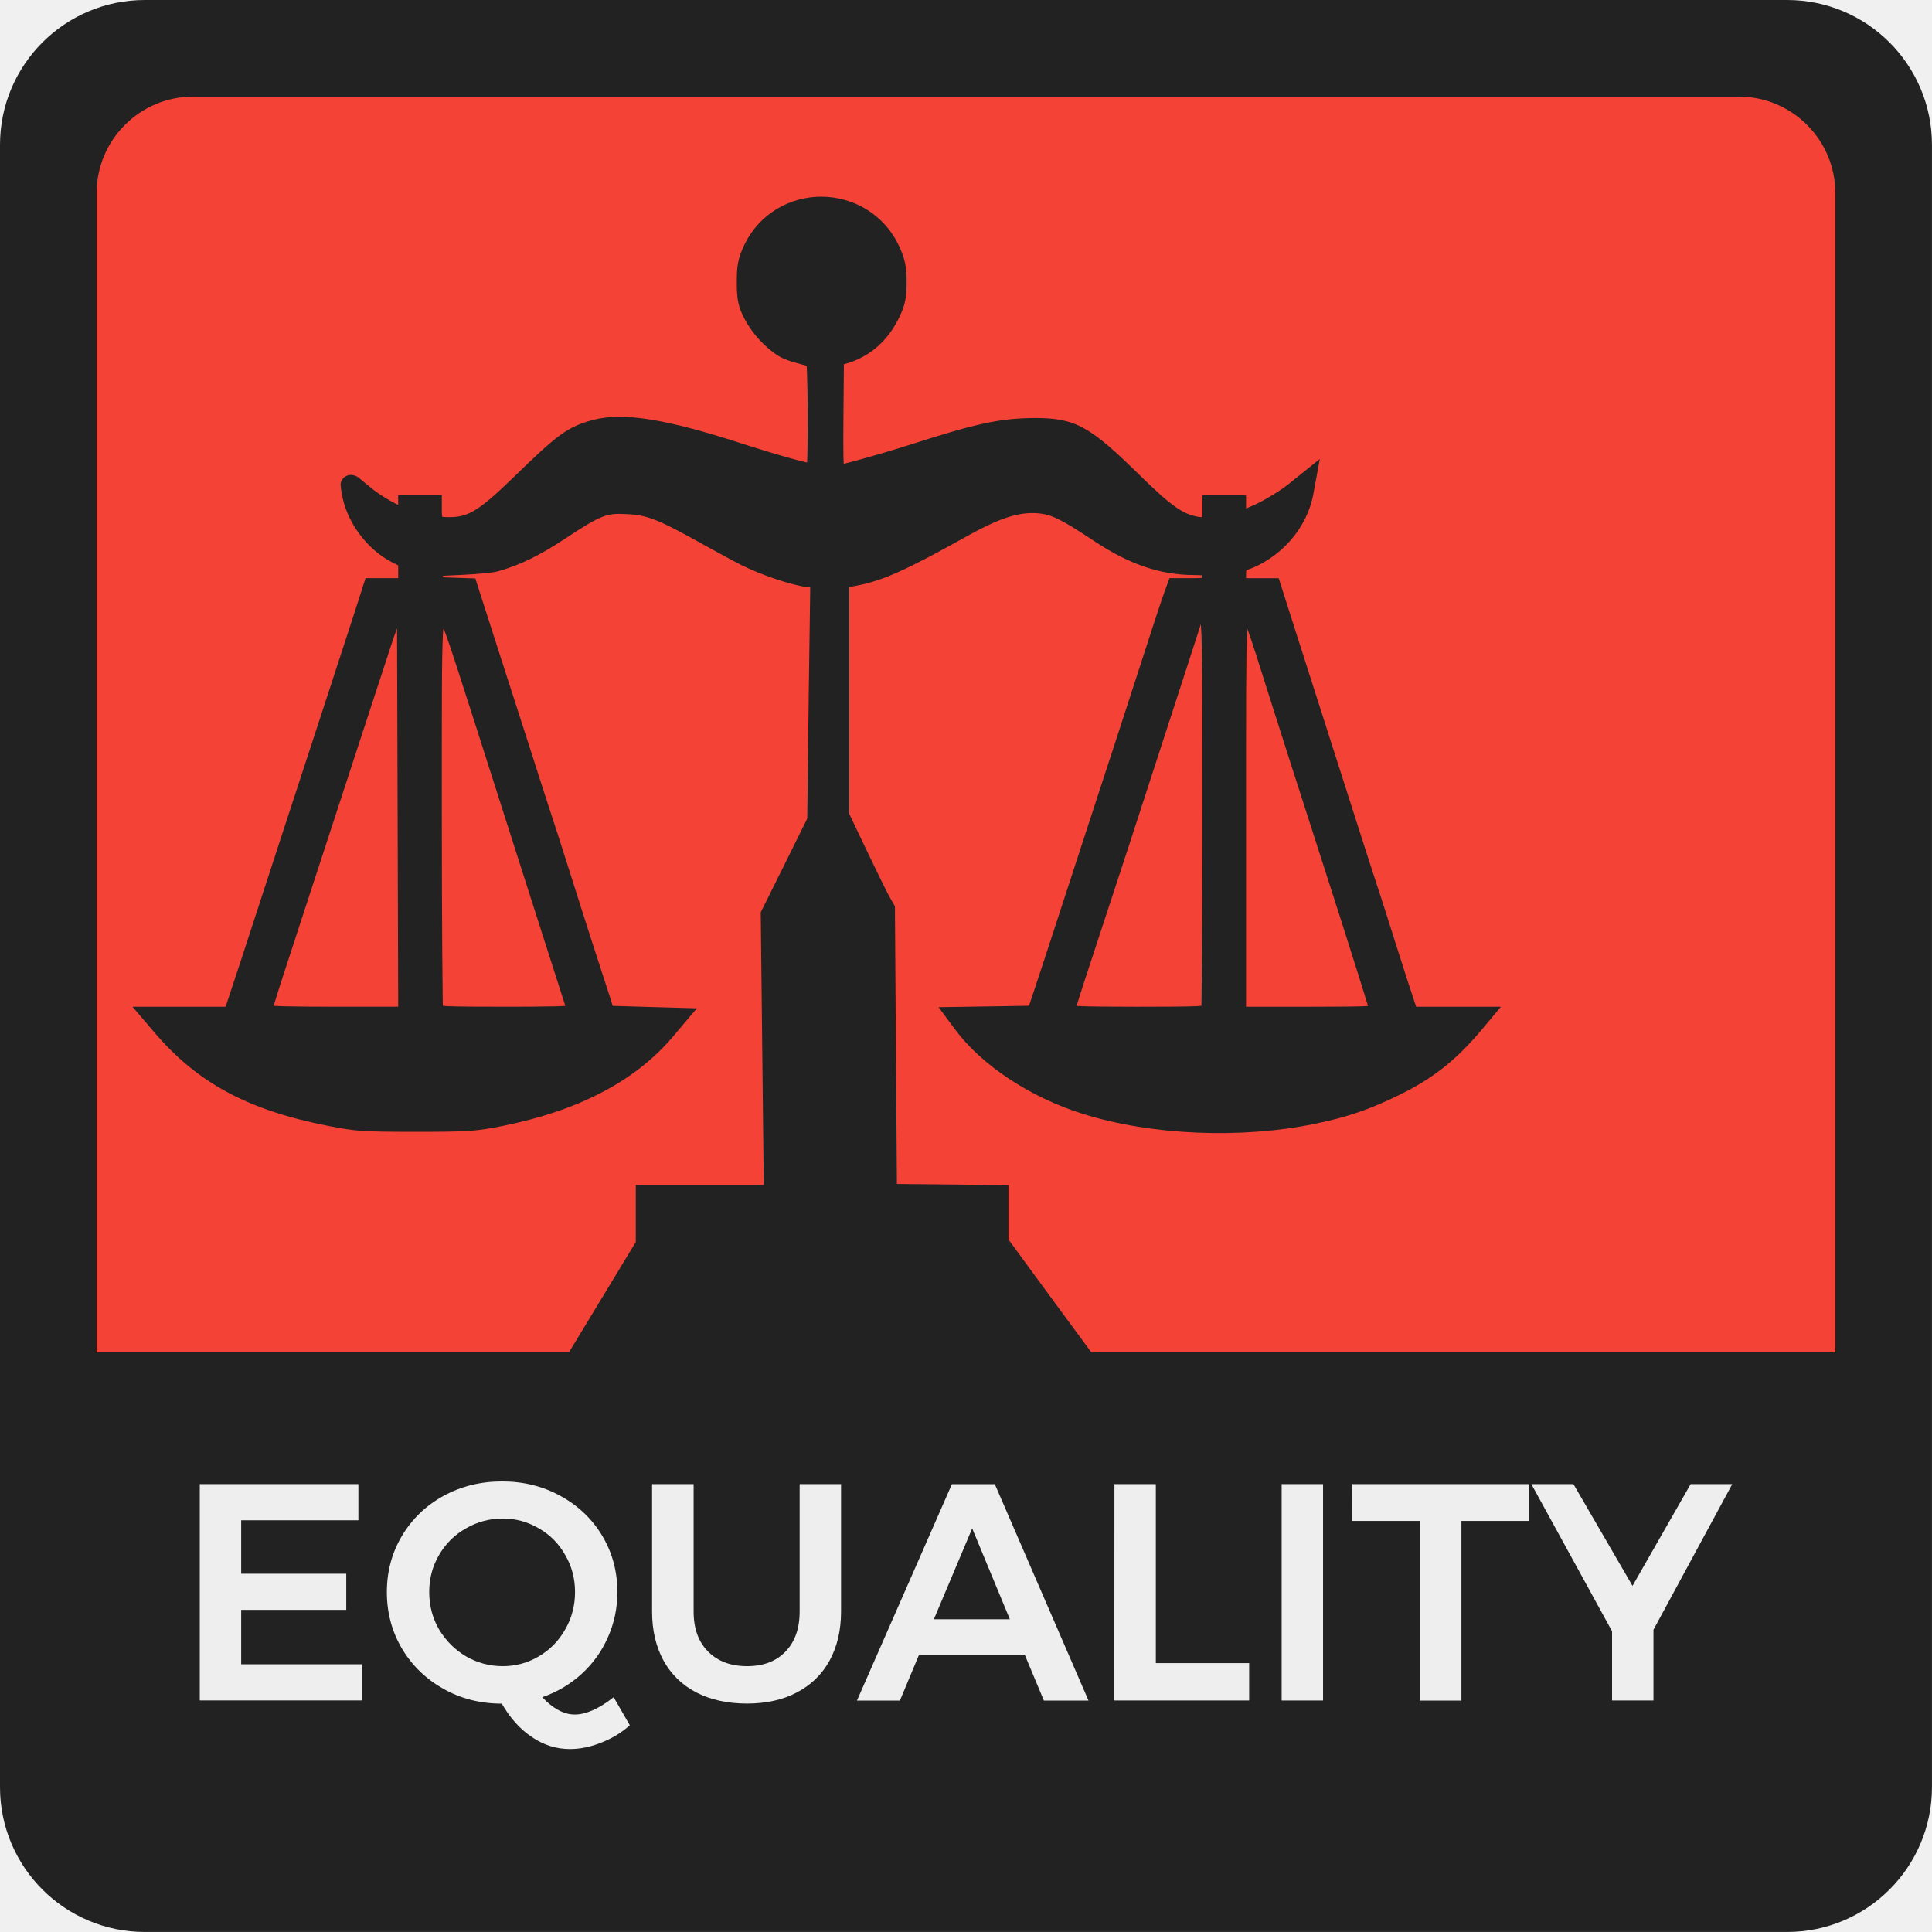
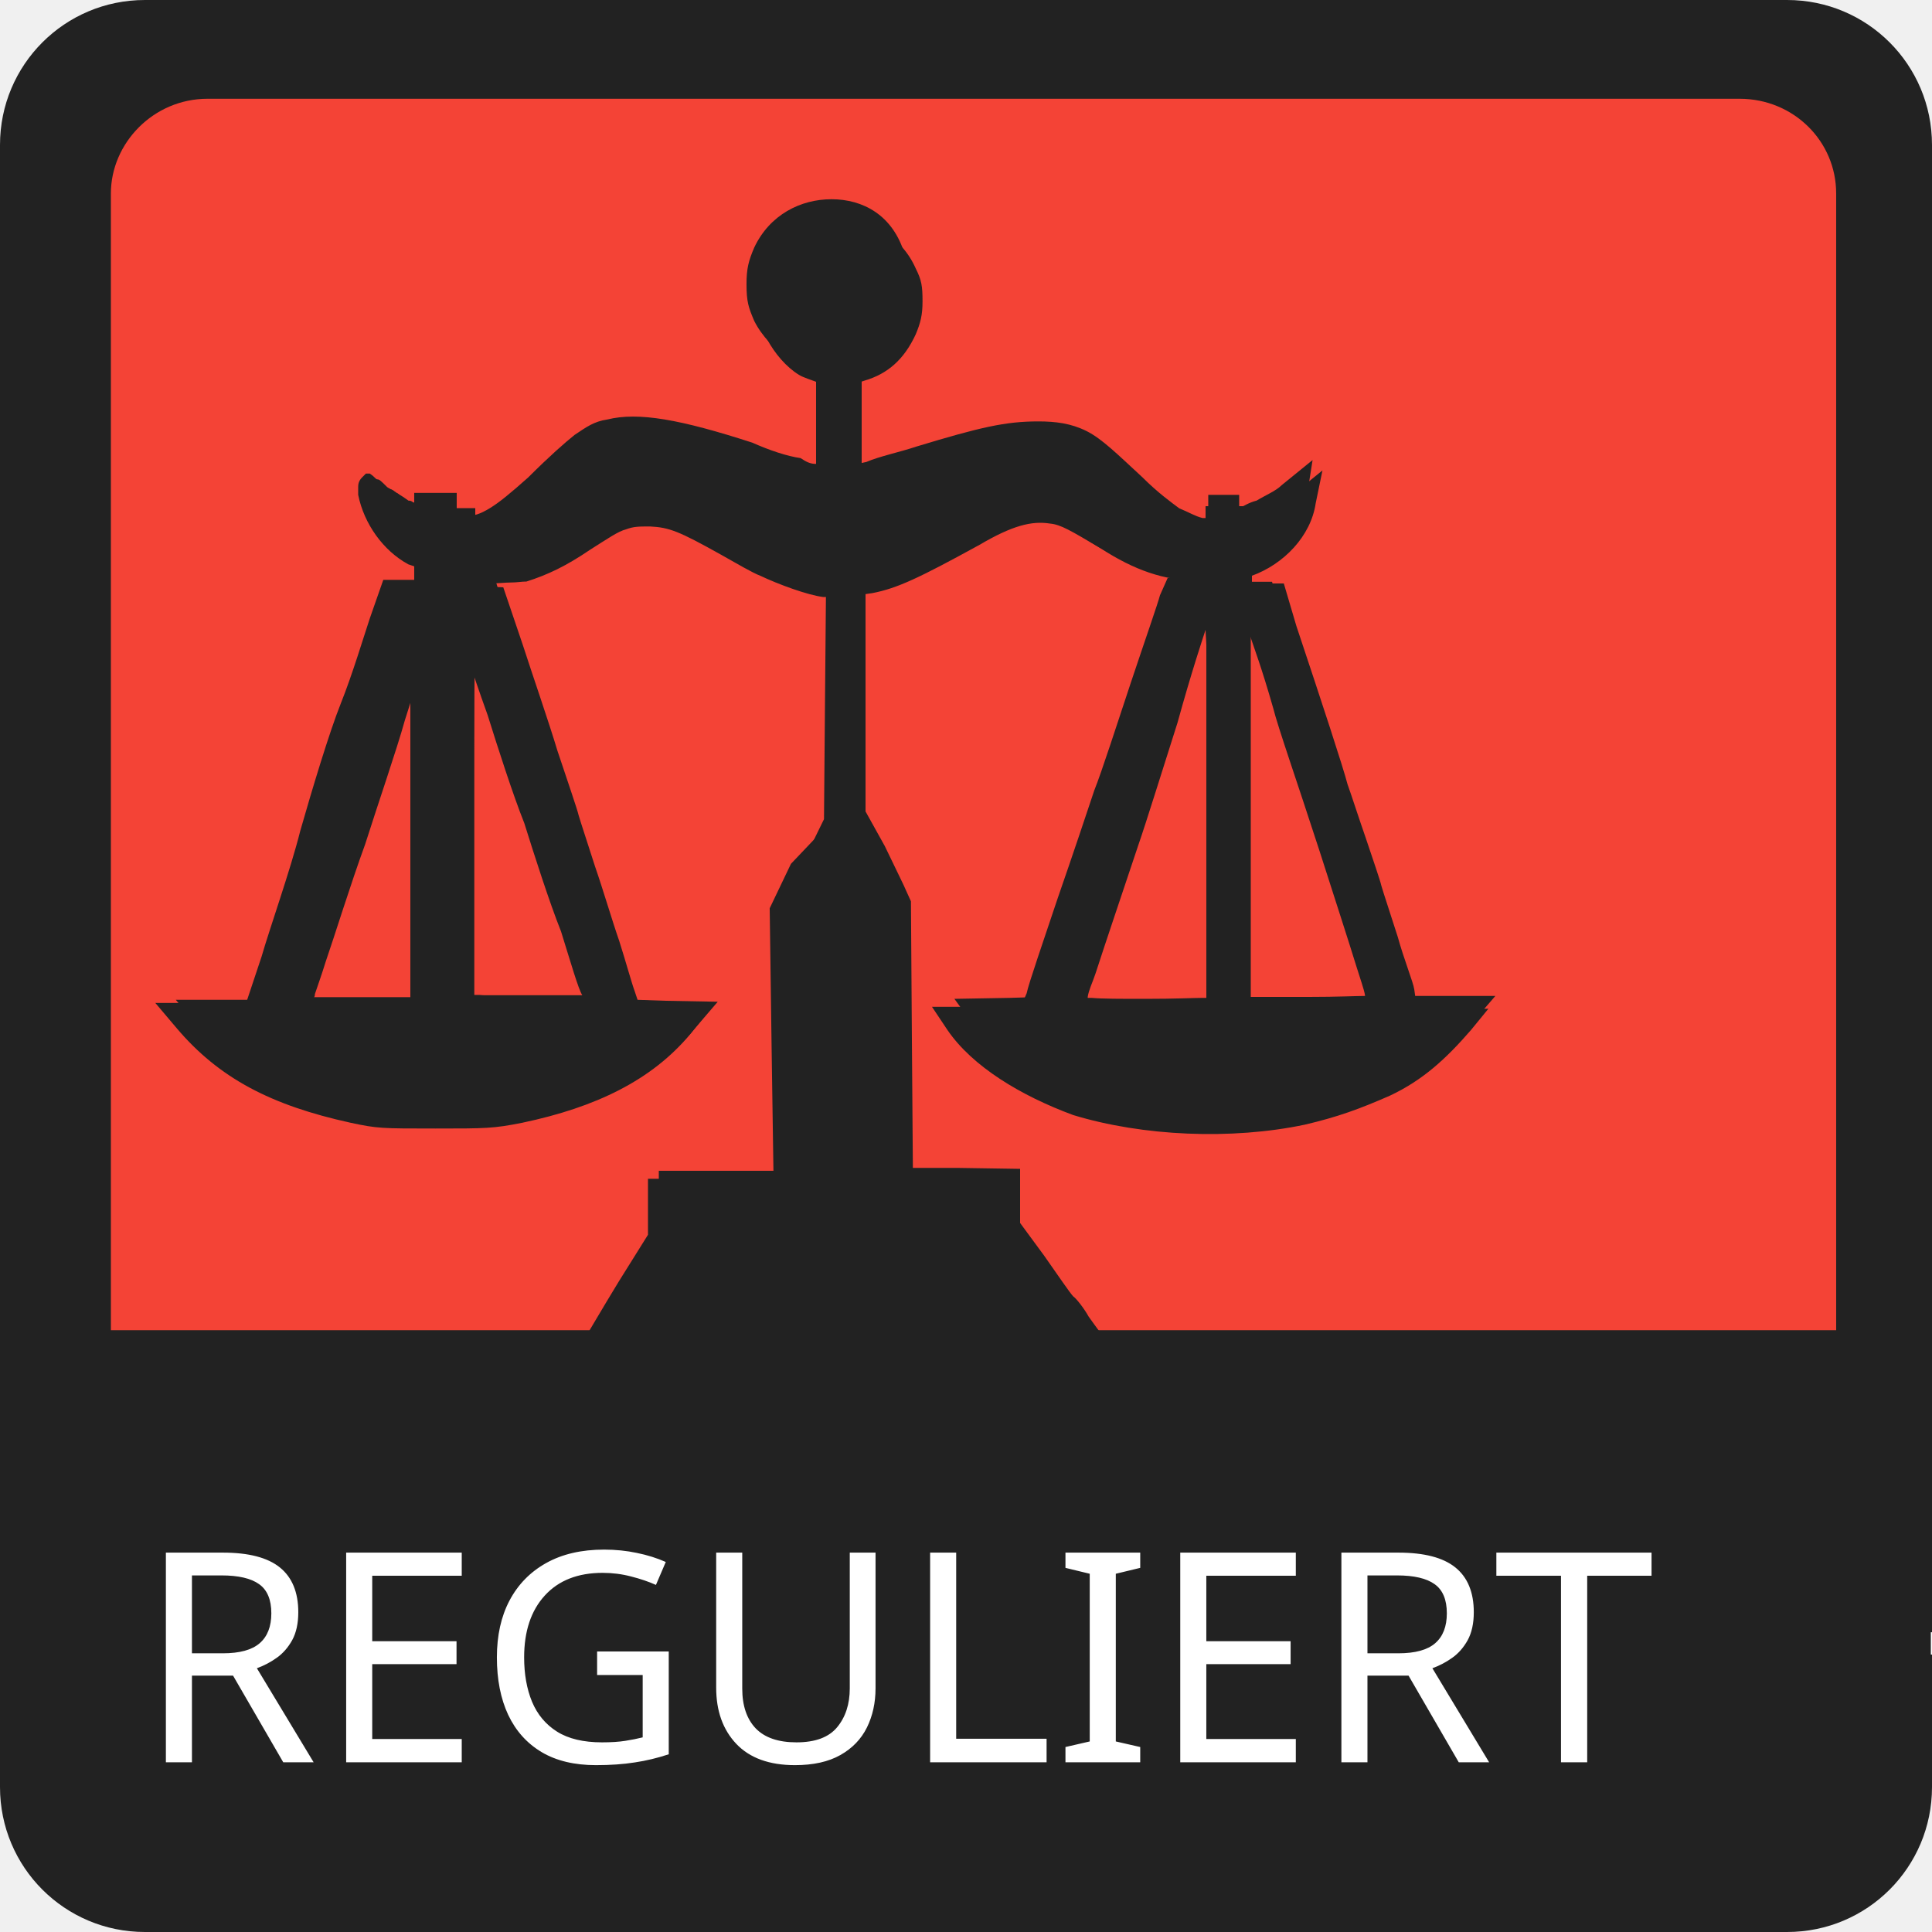
- <svg xmlns="http://www.w3.org/2000/svg" width="200" height="200" viewBox="0 0 52.917 52.917" version="1.1" id="svg8">
-   <defs id="defs2">
-     </defs>
-   <g id="layer1" transform="translate(39.60871,-92.41139)">
-     <g style="stroke-width:0.5" id="g4561" transform="matrix(2,0,0,2,-39.60871,92.41139)">
-       <rect y="-1.110223e-16" x="0" height="26.458" width="26.458" id="rect4485" style="opacity:1;fill:#222222;fill-opacity:1;fill-rule:nonzero;stroke:none;stroke-width:0.25;stroke-linecap:butt;stroke-linejoin:round;stroke-miterlimit:4;stroke-dasharray:none;stroke-dashoffset:0;stroke-opacity:0.909;paint-order:normal" rx="1.984" ry="1.984" />
-       <rect style="opacity:1;fill:#f44336;fill-opacity:1;fill-rule:nonzero;stroke:none;stroke-width:0.25;stroke-linecap:butt;stroke-linejoin:round;stroke-miterlimit:4;stroke-dasharray:none;stroke-dashoffset:0;stroke-opacity:0.909;paint-order:normal" id="rect4487" width="23.812" height="23.812" x="1.323" y="1.323" rx="1.323" ry="1.323" />
-       <path style="fill:#222222;fill-opacity:1;stroke:none;stroke-width:1.89;stroke-opacity:1" d="m 105.055,82.9 c -3.236,-0.012 -6.506,1.729 -8.076,5.152 -0.573,1.25 -0.718,2.008 -0.709,3.764 0.009,1.795 0.167,2.501 0.797,3.721 0.77,1.49 2.136,2.993 3.529,3.854 0.56,0.346 1.315,0.588 2.066,0.783 0.303,0.079 0.606,0.163 0.842,0.236 0.02,0.247 0.028,0.565 0.045,1.004 0.037,1.007 0.059,2.465 0.059,4.252 0,2.682 -0.015,4.048 -0.059,4.754 -0.073,-0.014 -0.052,-0.011 -0.133,-0.029 -0.435,-0.1 -1.012,-0.253 -1.697,-0.443 -1.371,-0.381 -3.165,-0.923 -5.109,-1.551 -7.469,-2.413 -12.041,-3.235 -15.252,-2.377 -1.23,0.329 -2.229,0.726 -3.41,1.594 -1.181,0.868 -2.574,2.178 -4.887,4.43 -1.763,1.716 -2.953,2.743 -3.896,3.307 -0.944,0.563 -1.613,0.715 -2.643,0.725 -0.642,0.006 -0.786,-0.071 -0.738,-0.016 -0.014,-0.088 -0.044,-0.22 -0.045,-0.473 v -1.771 h -2.26 -2.258 v 0.99 c -0.2,-0.099 -0.39,-0.182 -0.621,-0.311 -0.738,-0.413 -1.568,-0.946 -2.021,-1.314 -0.499,-0.405 -0.854,-0.708 -1.137,-0.93 -0.283,-0.222 -0.366,-0.38 -0.857,-0.518 -0.061,-0.017 -0.13,-0.023 -0.221,-0.029 -0.09,-0.006 -0.316,0.027 -0.324,0.029 -0.008,0.002 -0.349,0.16 -0.355,0.164 -0.003,0.002 -0.144,0.144 -0.146,0.146 -0.003,0.003 -0.075,0.086 -0.104,0.133 -0.229,0.375 -0.17,0.556 -0.162,0.693 0.016,0.274 0.061,0.466 0.102,0.725 0.453,2.906 2.587,5.823 5.227,7.16 l 0.621,0.311 v 0.842 0.486 h -0.871 -2.51 l -1.285,4.002 c -0.595,1.839 -1.891,5.809 -2.879,8.828 -0.989,3.021 -2.966,9.056 -4.385,13.406 -1.419,4.349 -3.375,10.357 -4.355,13.346 l -1.58,4.783 h -3.453 -6.188 l 2.215,2.598 c 4.51,5.31 9.746,8.112 18.086,9.744 2.837,0.556 3.586,0.607 9.021,0.605 5.449,-0.002 6.187,-0.046 8.977,-0.605 7.829,-1.568 13.71,-4.608 17.643,-9.242 l 2.48,-2.938 -5.67,-0.162 -3.041,-0.088 -0.281,-0.9 c -0.272,-0.849 -1.047,-3.217 -1.713,-5.271 -0.664,-2.049 -1.814,-5.665 -2.555,-8.018 -0.743,-2.359 -1.532,-4.802 -1.771,-5.506 -0.212,-0.622 -1.233,-3.814 -2.258,-7.014 -1.026,-3.203 -2.68,-8.32 -3.662,-11.367 l -1.979,-6.172 -2.465,-0.088 -0.887,-0.029 v -0.074 -0.088 l 1.949,-0.09 c 0.802,-0.038 1.613,-0.095 2.289,-0.162 0.676,-0.067 1.133,-0.115 1.551,-0.236 2.269,-0.659 4.224,-1.618 6.895,-3.381 1.874,-1.237 2.974,-1.911 3.809,-2.229 0.835,-0.318 1.449,-0.345 2.613,-0.281 2.072,0.113 3.204,0.558 7.604,3.012 1.58,0.881 3.436,1.888 4.207,2.273 1.936,0.969 5.13,2.073 6.82,2.273 l 0.281,0.029 -0.162,11.65 -0.148,12.283 -2.303,4.65 -2.51,5.049 0.162,14.705 0.148,13.523 h -5.67 -7.574 v 3.559 2.346 l -2.908,4.799 c -1.673,2.759 -3.847,6.36 -4.842,7.988 -1,1.637 -1.913,3.121 -2.17,3.617 l -1.02,1.992 h 31.314 c 8.189,0 15.638,-0.026 21.037,-0.059 2.699,-0.016 4.892,-0.037 6.408,-0.059 0.758,-0.011 1.35,-0.017 1.758,-0.029 0.204,-0.006 0.35,-0.008 0.471,-0.016 0.06,-0.004 0.116,-0.008 0.178,-0.016 0.031,-0.004 0.058,-0.012 0.133,-0.029 0.038,-0.009 0.19,-0.073 0.191,-0.074 8.1e-4,-3.8e-4 0.252,-0.162 0.252,-0.162 4.1e-4,-3.8e-4 0.295,-0.693 0.295,-0.693 0,-0.002 -0.015,-0.176 -0.016,-0.178 -4.1e-4,-0.002 -0.021,-0.076 -0.029,-0.104 -0.017,-0.054 -0.032,-0.088 -0.045,-0.117 -0.025,-0.058 -0.051,-0.095 -0.072,-0.133 -0.042,-0.076 -0.08,-0.152 -0.133,-0.236 -0.106,-0.168 -0.242,-0.371 -0.414,-0.621 -0.344,-0.5 -0.813,-1.162 -1.328,-1.859 -1.018,-1.38 -2.375,-3.228 -3.014,-4.105 -0.643,-0.884 -1.37,-1.861 -1.623,-2.199 -0.222,-0.297 -1.692,-2.299 -3.232,-4.4 l -2.613,-3.572 v -2.199 -3.426 l -6.703,-0.074 -4.844,-0.045 -0.102,-13.789 -0.104,-14.955 -0.621,-1.094 c -0.197,-0.348 -1.309,-2.603 -2.332,-4.754 l -1.771,-3.719 v -12.031 -11.457 l 0.725,-0.133 c 2.839,-0.555 5.115,-1.595 11.529,-5.168 3.619,-2.016 5.63,-2.563 7.648,-2.289 1.14,0.155 2.213,0.684 5.477,2.85 3.6,2.39 6.814,3.491 10.305,3.5 0.557,0.001 0.686,0.022 0.812,0.029 0.003,0.102 0.003,0.163 0,0.266 -0.137,0.008 -0.321,0.029 -0.959,0.029 h -2.393 l -0.678,1.875 c -0.283,0.79 -1.606,4.861 -3.014,9.213 -1.407,4.348 -3.038,9.344 -3.615,11.088 -0.582,1.758 -2.204,6.737 -3.617,11.088 -1.412,4.348 -2.866,8.774 -3.205,9.773 l -0.412,1.225 -3.426,0.059 -5.936,0.09 1.697,2.287 c 2.752,3.725 7.771,7.024 13.141,8.727 7.108,2.253 16.456,2.65 24.184,1.047 3.375,-0.7 5.625,-1.485 8.68,-2.98 3.523,-1.725 5.92,-3.631 8.623,-6.865 l 1.889,-2.26 h -5.727 -3.043 l -0.25,-0.738 c -0.246,-0.721 -1.074,-3.273 -1.816,-5.625 -0.744,-2.358 -1.523,-4.811 -1.756,-5.506 -0.216,-0.644 -0.962,-2.938 -1.639,-5.051 -0.677,-2.115 -1.512,-4.728 -1.861,-5.816 -0.603,-1.878 -2.748,-8.583 -5.463,-17.082 l -1.447,-4.547 h -2.51 -0.871 v -0.281 c 0,-0.339 0.02,-0.438 0.033,-0.537 3.534,-1.23 6.284,-4.321 6.936,-7.906 l 0.666,-3.617 -3.322,2.672 c -0.526,0.425 -1.559,1.082 -2.568,1.639 -0.722,0.398 -1.239,0.603 -1.742,0.812 v -1.359 h -2.26 -2.258 v 1.787 c 0,0.258 -0.029,0.387 -0.047,0.471 -0.08,10e-4 -0.198,0.004 -0.441,-0.043 -0.796,-0.153 -1.42,-0.402 -2.303,-1.018 -0.883,-0.615 -2,-1.618 -3.604,-3.189 -2.583,-2.532 -4.222,-4.022 -5.816,-4.916 -1.594,-0.894 -3.104,-1.099 -5.078,-1.094 -3.585,0.01 -6.016,0.529 -12.697,2.672 -1.859,0.596 -3.784,1.159 -5.301,1.58 -0.735,0.204 -1.356,0.371 -1.846,0.488 -0.007,-0.22 -0.024,-0.38 -0.029,-0.664 -0.02,-1.087 -0.016,-2.605 0,-4.268 l 0.045,-5.375 0.266,-0.072 c 2.472,-0.73 4.337,-2.397 5.508,-4.873 0.561,-1.186 0.723,-1.975 0.723,-3.559 1.5e-4,-1.582 -0.168,-2.373 -0.738,-3.631 -1.557,-3.434 -4.825,-5.198 -8.061,-5.211 z m 39.256,44.246 c 0.039,0.485 0.081,1.275 0.104,2.629 0.047,2.829 0.059,7.914 0.059,16.963 0,5.574 -0.021,10.675 -0.045,14.41 -0.012,1.867 -0.027,3.391 -0.043,4.457 -0.007,0.451 -0.008,0.773 -0.016,1.049 -0.152,0.017 -0.215,0.031 -0.502,0.045 -1.012,0.046 -2.881,0.059 -6.172,0.059 -2.814,0 -4.673,-0.018 -5.803,-0.059 -0.22,-0.008 -0.276,-0.019 -0.441,-0.029 0.017,-0.057 0.026,-0.087 0.045,-0.148 0.201,-0.658 0.474,-1.531 0.781,-2.465 1.264,-3.841 2.591,-7.868 4.547,-13.848 0.908,-2.777 2.722,-8.373 4.342,-13.361 1.615,-4.972 2.994,-9.209 3.145,-9.701 z m -83.209,0.443 0.061,19.311 0.059,19.857 h -6.512 c -2.045,0 -3.926,-0.015 -5.285,-0.045 -0.466,-0.01 -0.762,-0.032 -1.092,-0.045 0.041,-0.143 0.067,-0.23 0.117,-0.398 0.267,-0.893 0.658,-2.117 1.094,-3.439 0.877,-2.661 2.744,-8.39 4.162,-12.74 1.418,-4.349 3.374,-10.33 4.342,-13.289 0.968,-2.96 2.119,-6.465 2.553,-7.795 0.176,-0.541 0.347,-1.005 0.502,-1.416 z m 4.814,0.029 c 0.067,0.161 0.077,0.155 0.162,0.385 0.525,1.419 1.421,4.188 3.1,9.447 0.984,3.081 2.61,8.182 3.617,11.324 1.007,3.141 2.633,8.228 3.617,11.309 0.985,3.081 1.934,6.038 2.111,6.586 -0.301,0.012 -0.56,0.034 -0.975,0.045 -1.318,0.033 -3.141,0.043 -5.152,0.043 -3.241,0 -5.086,-0.013 -6.082,-0.059 -0.27,-0.013 -0.325,-0.028 -0.473,-0.045 -0.007,-0.276 -0.009,-0.596 -0.016,-1.047 -0.016,-1.066 -0.031,-2.592 -0.043,-4.459 -0.024,-3.735 -0.045,-8.836 -0.045,-14.41 0,-10.969 -0.014,-16.217 0.117,-18.602 0.023,-0.413 0.019,-0.271 0.061,-0.518 z m 83.223,0.059 c 0.007,0.019 0.008,0.01 0.016,0.029 0.413,1.127 1.137,3.393 2.51,7.766 0.62,1.976 2.456,7.704 4.932,15.385 1.76,5.458 3.078,9.59 3.955,12.387 0.439,1.399 0.773,2.46 0.99,3.189 0.033,0.109 0.046,0.156 0.074,0.25 -0.104,0.007 -0.107,0.01 -0.236,0.016 -1.023,0.044 -2.856,0.059 -5.965,0.059 h -6.422 v -19.812 c 0,-11.279 -0.014,-16.608 0.117,-18.971 0.008,-0.142 0.02,-0.176 0.029,-0.297 z" transform="matrix(0.1322917,0,0,0.1322917,-2.64583,-8.273566)" id="path4521" />
-       <path style="opacity:1;fill:#222222;fill-opacity:1;fill-rule:nonzero;stroke:none;stroke-width:0.25;stroke-linecap:butt;stroke-linejoin:round;stroke-miterlimit:4;stroke-dasharray:none;stroke-dashoffset:0;stroke-opacity:0.909;paint-order:normal" d="m 0.728,18.521 v 4.167 c 0,1.539 1.239,2.778 2.778,2.778 H 22.953 c 1.539,0 2.778,-1.239 2.778,-2.778 v -4.167 z" id="rect5205-3" />
-       <g id="text4491" style="font-style:normal;font-variant:normal;font-weight:500;font-stretch:normal;font-size:4.233px;line-height:4.233px;font-family:Montserrat;-inkscape-font-specification:'Montserrat Medium';text-align:center;text-anchor:middle;opacity:1;fill:#eeeeee;fill-opacity:1;fill-rule:nonzero;stroke:none;stroke-width:0.25;stroke-linecap:butt;stroke-linejoin:round;stroke-miterlimit:4;stroke-dasharray:none;stroke-dashoffset:0;stroke-opacity:0.909;paint-order:normal" aria-label="EQUALITY">
-         <path id="path4713" style="font-style:normal;font-variant:normal;font-weight:500;font-stretch:normal;font-size:4.233px;font-family:Montserrat;-inkscape-font-specification:'Montserrat Medium';fill:#eeeeee;fill-opacity:1;stroke-width:0.25" d="m 2.736,20.325 h 2.172 v 0.495 H 3.303 v 0.732 h 1.439 v 0.495 H 3.303 v 0.745 h 1.655 v 0.495 H 2.736 Z" />
-         <path id="path4715" style="font-style:normal;font-variant:normal;font-weight:500;font-stretch:normal;font-size:4.233px;font-family:Montserrat;-inkscape-font-specification:'Montserrat Medium';fill:#eeeeee;fill-opacity:1;stroke-width:0.25" d="m 8.625,23.627 q -0.169,0.152 -0.389,0.237 -0.22,0.089 -0.432,0.089 -0.279,0 -0.521,-0.165 -0.241,-0.161 -0.411,-0.457 -0.44,0 -0.8,-0.203 -0.36,-0.203 -0.567,-0.55 -0.207,-0.351 -0.207,-0.775 0,-0.423 0.207,-0.77 0.207,-0.347 0.567,-0.546 0.364,-0.199 0.804,-0.199 0.44,0 0.8,0.199 0.364,0.199 0.572,0.546 0.207,0.347 0.207,0.77 0,0.33 -0.131,0.622 -0.127,0.288 -0.36,0.5 -0.233,0.212 -0.538,0.318 0.224,0.237 0.445,0.237 0.229,0 0.533,-0.237 z M 5.878,21.803 q 0,0.279 0.135,0.512 0.14,0.233 0.368,0.368 0.233,0.135 0.504,0.135 0.267,0 0.495,-0.135 0.229,-0.135 0.36,-0.368 0.135,-0.233 0.135,-0.512 0,-0.279 -0.135,-0.508 -0.131,-0.233 -0.36,-0.364 -0.229,-0.135 -0.495,-0.135 -0.271,0 -0.504,0.135 -0.233,0.131 -0.368,0.364 -0.135,0.229 -0.135,0.508 z" />
-         <path id="path4717" style="font-style:normal;font-variant:normal;font-weight:500;font-stretch:normal;font-size:4.233px;font-family:Montserrat;-inkscape-font-specification:'Montserrat Medium';fill:#eeeeee;fill-opacity:1;stroke-width:0.25" d="m 9.499,22.069 q 0,0.351 0.199,0.55 0.199,0.199 0.533,0.199 0.334,0 0.525,-0.199 0.195,-0.199 0.195,-0.55 v -1.744 h 0.567 v 1.744 q 0,0.385 -0.157,0.673 -0.157,0.284 -0.449,0.436 -0.288,0.152 -0.682,0.152 -0.398,0 -0.694,-0.152 -0.292,-0.152 -0.449,-0.436 -0.157,-0.288 -0.157,-0.673 V 20.325 H 9.499 Z" />
-         <path id="path4719" style="font-style:normal;font-variant:normal;font-weight:500;font-stretch:normal;font-size:4.233px;font-family:Montserrat;-inkscape-font-specification:'Montserrat Medium';fill:#eeeeee;fill-opacity:1;stroke-width:0.25" d="m 14.296,23.289 -0.262,-0.627 h -1.448 l -0.262,0.627 h -0.588 l 1.3,-2.963 h 0.588 l 1.283,2.963 z m -1.507,-1.113 h 1.041 l -0.516,-1.245 z" />
-         <path id="path4721" style="font-style:normal;font-variant:normal;font-weight:500;font-stretch:normal;font-size:4.233px;font-family:Montserrat;-inkscape-font-specification:'Montserrat Medium';fill:#eeeeee;fill-opacity:1;stroke-width:0.25" d="m 15.262,20.325 h 0.567 v 2.451 h 1.278 v 0.512 h -1.846 z" />
-         <path id="path4723" style="font-style:normal;font-variant:normal;font-weight:500;font-stretch:normal;font-size:4.233px;font-family:Montserrat;-inkscape-font-specification:'Montserrat Medium';fill:#eeeeee;fill-opacity:1;stroke-width:0.25" d="m 17.552,20.325 h 0.567 v 2.963 h -0.567 z" />
-         <path id="path4725" style="font-style:normal;font-variant:normal;font-weight:500;font-stretch:normal;font-size:4.233px;font-family:Montserrat;-inkscape-font-specification:'Montserrat Medium';fill:#eeeeee;fill-opacity:1;stroke-width:0.25" d="m 18.52,20.325 h 2.417 v 0.504 h -0.923 v 2.46 h -0.572 v -2.46 h -0.923 z" />
-         <path id="path4727" style="font-style:normal;font-variant:normal;font-weight:500;font-stretch:normal;font-size:4.233px;font-family:Montserrat;-inkscape-font-specification:'Montserrat Medium';fill:#eeeeee;fill-opacity:1;stroke-width:0.25" d="m 23.723,20.325 -1.079,1.994 v 0.969 h -0.567 v -0.948 l -1.105,-2.015 h 0.576 l 0.809,1.393 0.796,-1.393 z" />
+ <svg xmlns="http://www.w3.org/2000/svg" version="1.1" id="svg8" x="0px" y="0px" viewBox="0 0 200 200" style="enable-background:new 0 0 200 200;" xml:space="preserve">
+   <style type="text/css">
+ 	.st0{enable-background:new    ;}
+ 	.st1{fill:#EEEEEE;}
+ 	.st2{fill:#222222;}
+ 	.st3{fill:#F44336;}
+ 	.st4{fill:#FFFFFF;}
+ 	.st5{font-family:'Quadriga';}
+ 	.st6{font-size:29.2px;}
+ 	.st7{font-family:'Montserrat-Regular';}
+ 	.st8{font-size:30.406px;}
+ </style>
+   <defs>
+ 	
+ 	
+ 		</defs>
+   <text transform="matrix(1 0 0 1 -1231.66 -258.1348)" class="st1 st7" style="font-size:32px;">ORD</text>
+   <g>
+     <path id="rect4485" class="st2" d="M15,0h170c8.3,0,15,6.7,15,15v170c0,8.3-6.7,15-15,15H15c-8.3,0-15-6.7-15-15V15   C0,6.7,6.7,0,15,0z" />
+     <path id="rect4487" class="st3" d="M20,10h160c5.5,0,10,4.5,10,10v160c0,5.5-4.5,10-10,10H20c-5.5,0-10-4.5-10-10V20   C10,14.5,14.5,10,20,10z" />
+     <path id="path4521" class="st2" d="M85.1,20.4c-3.2,0-6.5,1.7-8.1,5.2c-0.6,1.3-0.7,2-0.7,3.8   s0.2,2.5,0.8,3.7c0.8,1.5,2.1,3,3.5,3.9c0.6,0.3,1.3,0.6,2.1,0.8c0.3,0.1,0.6,0.2,0.8,0.2c0,0.2,0,0.6,0,1c0,1,0.1,2.5,0.1,4.3   c0,2.7,0,4-0.1,4.8c-0.1,0-0.1,0-0.1,0c-0.4-0.1-1-0.3-1.7-0.4c-1.4-0.4-3.2-0.9-5.1-1.6c-7.5-2.4-12-3.2-15.3-2.4   c-1.2,0.3-2.2,0.7-3.4,1.6c-1.2,0.9-2.6,2.2-4.9,4.4c-1.8,1.7-3,2.7-3.9,3.3s-1.6,0.7-2.6,0.7c-0.6,0-0.8-0.1-0.7,0   c0-0.1,0-0.2,0-0.5v-1.8h-2.3h-2.3v1c-0.2-0.1-0.4-0.2-0.6-0.3c-0.7-0.4-1.6-0.9-2-1.3c-0.5-0.4-0.9-0.7-1.1-0.9   c-0.3-0.2-0.4-0.4-0.9-0.5c-0.1,0-0.1,0-0.2,0s-0.3,0-0.3,0s-0.3,0.2-0.4,0.2l-0.1,0.1l-0.1,0.1c-0.2,0.4-0.2,0.6-0.2,0.7   c0,0.3,0.1,0.5,0.1,0.7c0.5,2.9,2.6,5.8,5.2,7.2l0.6,0.3v0.8V60h-0.9h-2.5l-1.3,4c-0.6,1.8-1.9,5.8-2.9,8.8s-3,9.1-4.4,13.4   s-3.4,10.4-4.4,13.3l-1.6,4.8h-3.5h-6.2l2.2,2.6c4.5,5.3,9.7,8.1,18.1,9.7c2.8,0.6,3.6,0.6,9,0.6s6.2,0,9-0.6   c7.8-1.6,13.7-4.6,17.6-9.2l2.5-2.9l-5.7-0.2l-3-0.1l-0.3-0.9c-0.3-0.8-1-3.2-1.7-5.3c-0.7-2-1.8-5.7-2.6-8   c-0.7-2.4-1.5-4.8-1.8-5.5c-0.2-0.6-1.2-3.8-2.3-7c-1-3.2-2.7-8.3-3.7-11.4l-2-6.2l-2.5-0.1h-0.9v-0.1v-0.1l1.9-0.1   c0.8,0,1.6-0.1,2.3-0.2c0.7-0.1,1.1-0.1,1.6-0.2c2.3-0.7,4.2-1.6,6.9-3.4c1.9-1.2,3-1.9,3.8-2.2s1.4-0.3,2.6-0.3   c2.1,0.1,3.2,0.6,7.6,3c1.6,0.9,3.4,1.9,4.2,2.3c1.9,1,5.1,2.1,6.8,2.3h0.3l-0.2,11.7l-0.1,12.3l-2.3,4.7l-2.5,5l0.2,14.7l0.1,13.5   h-5.7h-7.6v3.6v2.3l-2.9,4.8c-1.7,2.8-3.8,6.4-4.8,8s-1.9,3.1-2.2,3.6l-1,2h31.3c8.2,0,15.6,0,21-0.1c2.7,0,4.9,0,6.4-0.1   c0.8,0,1.4,0,1.8,0c0.2,0,0.4,0,0.5,0s0.1,0,0.2,0h0.1l0.2-0.1l0.3-0.2l0.3-0.7v-0.2v-0.1c0-0.1,0-0.1,0-0.1c0-0.1-0.1-0.1-0.1-0.1   c0-0.1-0.1-0.2-0.1-0.2c-0.1-0.2-0.2-0.4-0.4-0.6c-0.3-0.5-0.8-1.2-1.3-1.9c-1-1.4-2.4-3.2-3-4.1c-0.6-0.9-1.4-1.9-1.6-2.2   s-1.7-2.3-3.2-4.4l-2.6-3.6v-2.2v-3.4l-6.7-0.1h-4.8l-0.1-13.8l-0.1-15L92,92.7c-0.2-0.3-1.3-2.6-2.3-4.8l-1.8-3.7v-12V60.8   l0.7-0.1c2.8-0.6,5.1-1.6,11.5-5.2c3.6-2,5.6-2.6,7.6-2.3c1.1,0.2,2.2,0.7,5.5,2.8c3.6,2.4,6.8,3.5,10.3,3.5c0.6,0,0.7,0,0.8,0   c0,0.1,0,0.2,0,0.3c-0.1,0-0.3,0-1,0h-2.4l-0.7,1.9c-0.3,0.8-1.6,4.9-3,9.2s-3,9.3-3.6,11.1c-0.6,1.8-2.2,6.7-3.6,11.1   c-1.4,4.3-2.9,8.8-3.2,9.8l-0.4,1.2l-3.4,0.1l-5.9,0.1l1.7,2.3c2.8,3.7,7.8,7,13.1,8.7c7.1,2.3,16.5,2.6,24.2,1   c3.4-0.7,5.6-1.5,8.7-3c3.5-1.7,5.9-3.6,8.6-6.9l1.9-2.3h-5.7h-3l-0.2-0.7c-0.2-0.7-1.1-3.3-1.8-5.6c-0.7-2.4-1.5-4.8-1.8-5.5   c-0.2-0.6-1-2.9-1.6-5.1c-0.7-2.1-1.5-4.7-1.9-5.8c-0.6-1.9-2.7-8.6-5.5-17.1l-1.4-4.5h-2.5H129v-0.3c0-0.3,0-0.4,0-0.5   c3.5-1.2,6.3-4.3,6.9-7.9l0.7-3.6l-3.3,2.7c-0.5,0.4-1.6,1.1-2.6,1.6c-0.7,0.4-1.2,0.6-1.7,0.8v-1.4h-2.3h-2.3V53   c0,0.3,0,0.4,0,0.5c-0.1,0-0.2,0-0.4,0c-0.8-0.2-1.4-0.4-2.3-1s-2-1.6-3.6-3.2c-2.6-2.5-4.2-4-5.8-4.9c-1.6-0.9-3.1-1.1-5.1-1.1   c-3.6,0-6,0.5-12.7,2.7c-1.9,0.6-3.8,1.2-5.3,1.6c-0.7,0.2-1.4,0.4-1.8,0.5c0-0.2,0-0.4,0-0.7c0-1.1,0-2.6,0-4.3v-5.4l0.3-0.1   c2.5-0.7,4.3-2.4,5.5-4.9c0.6-1.2,0.7-2,0.7-3.6s-0.2-2.4-0.7-3.6C91.6,22.1,88.3,20.4,85.1,20.4L85.1,20.4z M124.3,64.6   c0,0.5,0.1,1.3,0.1,2.6c0,2.8,0.1,7.9,0.1,17c0,5.6,0,10.7,0,14.4c0,1.9,0,3.4,0,4.5c0,0.5,0,0.8,0,1c-0.2,0-0.2,0-0.5,0   c-1,0-2.9,0.1-6.2,0.1c-2.8,0-4.7,0-5.8-0.1c-0.2,0-0.3,0-0.4,0c0-0.1,0-0.1,0-0.1c0.2-0.7,0.5-1.5,0.8-2.5   c1.3-3.8,2.6-7.9,4.5-13.8c0.9-2.8,2.7-8.4,4.3-13.4C122.8,69.3,124.2,65.1,124.3,64.6z M41.1,65l0.1,19.3l0.1,19.9h-6.5   c-2,0-3.9,0-5.3,0c-0.5,0-0.8,0-1.1,0c0-0.1,0.1-0.2,0.1-0.4c0.3-0.9,0.7-2.1,1.1-3.4c0.9-2.7,2.7-8.4,4.2-12.7   c1.4-4.3,3.4-10.3,4.3-13.3c1-3,2.1-6.5,2.6-7.8C40.8,65.9,40.9,65.5,41.1,65L41.1,65z M45.9,65.1c0.1,0.2,0.1,0.2,0.2,0.4   c0.5,1.4,1.4,4.2,3.1,9.4c1,3.1,2.6,8.2,3.6,11.3c1,3.1,2.6,8.2,3.6,11.3c1,3.1,1.9,6,2.1,6.6c-0.3,0-0.6,0-1,0c-1.3,0-3.1,0-5.2,0   c-3.2,0-5.1,0-6.1-0.1c-0.3,0-0.3,0-0.5,0c0-0.3,0-0.6,0-1c0-1.1,0-2.6,0-4.5c0-3.7,0-8.8,0-14.4c0-11,0-16.2,0.1-18.6   C45.9,65.2,45.9,65.3,45.9,65.1L45.9,65.1z M129.1,65.1C129.1,65.2,129.1,65.1,129.1,65.1c0.4,1.2,1.2,3.4,2.5,7.8   c0.6,2,2.5,7.7,4.9,15.4c1.8,5.5,3.1,9.6,4,12.4c0.4,1.4,0.8,2.5,1,3.2c0,0.1,0,0.2,0.1,0.2c-0.1,0-0.1,0-0.2,0c-1,0-2.9,0.1-6,0.1   H129V84.4c0-11.3,0-16.6,0.1-19C129.1,65.3,129.1,65.3,129.1,65.1L129.1,65.1z" />
+     <path id="rect5205-3" class="st2" d="M5.5,140v31.5c0,11.6,9.4,21,21,21h147c11.6,0,21-9.4,21-21   V140H5.5z" />
+     <text transform="matrix(1 0 0 1 6.5001 181)" class="st4 st5 st6">SOZIALISTISCH</text>
+   </g>
+   <g>
+     <g id="g4561" transform="matrix(2,0,0,2,-124.9211,98.02405)">
+       <path id="rect4485_1_" class="st2" d="M70.7-48.9h84.3c4.1,0,7.4,3.3,7.4,7.4v84.3c0,4.1-3.3,7.4-7.4,7.4H70.7    c-4.1,0-7.4-3.3-7.4-7.4v-84.3C63.3-45.5,66.6-48.9,70.7-48.9z" />
+       <path id="rect4487_1_" class="st3" d="M73.2-43.9h79.3c2.8,0,5,2.2,5,4.9v79.3c0,2.8-2.2,4.9-5,4.9H73.2c-2.8,0-5-2.2-5-4.9V-39    C68.2-41.6,70.4-43.9,73.2-43.9z" />
+       <path id="path4521_2_" class="st2" d="M105.5-38.7c-1.6,0-3.2,0.8-4,2.5c-0.3,0.7-0.4,1.1-0.4,1.9c0,0.9,0.1,1.2,0.4,1.9    c0.4,0.8,1.1,1.5,1.7,1.9c0.3,0.1,0.7,0.3,1.1,0.4c0.1,0,0.3,0.1,0.4,0.1c0,0.1,0,0.3,0,0.5c0,0.5,0,1.2,0,2.1c0,1.3,0,2,0,2.4    l0,0c-0.3,0-0.5-0.1-0.8-0.3c-0.7-0.1-1.6-0.4-2.5-0.8c-3.7-1.2-5.9-1.6-7.5-1.2c-0.7,0.1-1.1,0.4-1.7,0.8    c-0.5,0.4-1.3,1.1-2.4,2.2c-0.9,0.8-1.5,1.3-2,1.6c-0.5,0.3-0.8,0.4-1.3,0.4c-0.3,0-0.4,0-0.4,0s0-0.1,0-0.3v-0.9H85h-1.1v0.5    c-0.1,0-0.1-0.1-0.3-0.1c-0.4-0.3-0.8-0.5-1.1-0.7c-0.3-0.3-0.4-0.4-0.5-0.4c-0.1,0-0.1-0.1-0.4-0.3c0,0,0,0-0.1,0h-0.1l-0.1,0.1    l-0.1,0.1l0,0C81-24.1,81-23.9,81-23.8s0,0.3,0,0.4c0.3,1.5,1.3,2.9,2.6,3.6l0.3,0.1v0.4v0.3h-0.4h-1.2l-0.7,2    c-0.3,0.9-0.9,2.9-1.5,4.4s-1.5,4.5-2.1,6.6C77.5-4,76.4-0.9,76,0.5l-0.8,2.4h-1.7h-3l1.1,1.3c2.2,2.6,4.9,4,9,4.9    C82,9.4,82.2,9.4,85,9.4c2.6,0,3,0,4.5-0.3c3.8-0.8,6.7-2.2,8.7-4.6L99.4,3l-2.8-0.1h-1.5L95,2.5c-0.1-0.4-0.5-1.6-0.8-2.6    c-0.3-1.1-0.9-2.8-1.3-4c-0.4-1.2-0.8-2.4-0.9-2.8c-0.1-0.3-0.7-1.9-1.1-3.4c-0.5-1.6-1.3-4.1-1.9-5.7l-0.9-3H87h-0.4l0,0l0,0h0.9    c0.4,0,0.8,0,1.2-0.1c0.4,0,0.5,0,0.8-0.1c1.2-0.3,2.1-0.8,3.4-1.7c0.9-0.7,1.5-0.9,1.9-1.1c0.4-0.1,0.7-0.1,1.3-0.1    c1.1,0,1.6,0.3,3.8,1.5c0.8,0.4,1.7,0.9,2.1,1.2c0.9,0.5,2.5,1.1,3.4,1.2h0.1l-0.1,5.8l-0.1,6.1l-1.9,2L102.3-2l0.1,7.3l0.1,6.7    h-2.8h-3.7v1.7v1.2l-1.5,2.4c-0.8,1.3-1.9,3.2-2.4,4c-0.5,0.8-0.9,1.6-1.1,1.9l-0.5,0.9h15.5c4.1,0,7.8,0,10.4,0    c1.3,0,2.4,0,3.2,0c0.4,0,0.7,0,0.9,0c0.1,0,0.1,0,0.3,0c0,0,0,0,0.1,0l0,0h0.1l0.1-0.1l0.1-0.4v-0.1l0,0l0,0l0,0v-0.1    c0-0.1-0.1-0.1-0.3-0.3c-0.1-0.3-0.4-0.5-0.7-0.9c-0.5-0.7-1.2-1.6-1.5-2s-0.7-0.9-0.8-1.1c-0.1-0.1-0.8-1.2-1.6-2.2l-1.3-1.7V14    v-1.7h-3.3h-2.4V5.4V-2l-0.3-0.5c-0.1-0.1-0.7-1.3-1.2-2.4l-1.5-2.2v-5.9v-5.7h0.4c1.5-0.3,2.5-0.8,5.7-2.5    c1.9-1.1,2.8-1.3,3.8-1.2c0.5,0.1,1.1,0.4,2.8,1.5c1.9,1.2,3.4,1.7,5.2,1.7c0.3,0,0.4,0,0.4,0v0.1c-0.1,0-0.1,0-0.5,0h-1.2    l-0.4,0.9c-0.1,0.4-0.8,2.4-1.5,4.5s-1.5,4.6-1.9,5.6c-0.3,0.9-1.1,3.3-1.9,5.6c-0.7,2.1-1.5,4.4-1.6,4.9l-0.3,0.7h-1.7h-2.9    l0.8,1.2c1.3,1.9,3.8,3.4,6.5,4.4c3.6,1.1,8.2,1.3,12,0.5c1.7-0.4,2.8-0.8,4.4-1.5c1.7-0.8,2.9-1.9,4.2-3.4l0.9-1.1h-2.8h-1.5    l-0.1-0.4c-0.1-0.4-0.5-1.6-0.9-2.8c-0.4-1.2-0.8-2.4-0.9-2.8c-0.1-0.3-0.5-1.5-0.8-2.5c-0.4-1.1-0.8-2.4-0.9-2.9    c-0.3-0.9-1.3-4.2-2.6-8.5l-0.7-2.2h-1.2h-0.4v-0.1c0-0.1,0-0.3,0-0.3c1.7-0.7,3.2-2.1,3.4-4l0.3-1.9l-1.6,1.3    c-0.3,0.3-0.8,0.5-1.3,0.8c-0.4,0.1-0.7,0.3-0.9,0.4v-0.7h-1.1H125v0.9c0,0.1,0,0.1,0,0.3c0,0-0.1,0-0.3,0    c-0.4-0.1-0.7-0.3-1.2-0.5c-0.4-0.3-1.1-0.8-1.9-1.6c-1.3-1.2-2.1-2-2.9-2.4c-0.8-0.4-1.6-0.5-2.5-0.5c-1.7,0-3,0.3-6.3,1.3    c-0.9,0.3-1.9,0.5-2.6,0.8c-0.4,0.1-0.7,0.1-0.9,0.3c0-0.1,0-0.1,0-0.3c0-0.5,0-1.3,0-2.1v-2.6h0.1c1.2-0.4,2.1-1.2,2.8-2.4    c0.3-0.5,0.4-0.9,0.4-1.7s-0.1-1.2-0.4-1.9C108.7-37.9,107.1-38.7,105.5-38.7z M124.9-16.8c0,0.3,0,0.7,0,1.3c0,1.5,0,4,0,8.5    c0,2.8,0,5.3,0,7.1c0,0.9,0,1.7,0,2.2c0,0.3,0,0.4,0,0.5c-0.1,0-0.1,0-0.3,0c-0.5,0-1.5,0-3,0c-1.5,0-2.4,0-2.9,0    c-0.1,0-0.1,0-0.3,0c0,0,0,0,0-0.1c0.1-0.3,0.3-0.8,0.4-1.2c0.7-1.9,1.3-4,2.2-6.9c0.4-1.3,1.3-4.1,2.1-6.6    C124.1-14.5,124.8-16.5,124.9-16.8z M83.7-16.7v9.5v9.8h-3.2c-1.1,0-2,0-2.6,0c-0.3,0-0.4,0-0.5,0c0-0.1,0-0.1,0-0.1    c0.1-0.4,0.3-1.1,0.5-1.7c0.4-1.3,1.3-4.1,2.1-6.3c0.7-2.1,1.7-5.2,2.1-6.6c0.5-1.5,1.1-3.2,1.3-3.8    C83.5-16.1,83.5-16.4,83.7-16.7z M86-16.7c0,0.1,0,0.1,0.1,0.1c0.3,0.7,0.7,2.1,1.6,4.6c0.5,1.6,1.3,4.1,1.9,5.6    c0.5,1.6,1.3,4.1,1.9,5.6c0.5,1.6,0.9,3,1.1,3.3c-0.1,0-0.3,0-0.5,0c-0.7,0-1.6,0-2.5,0c-1.6,0-2.5,0-3,0c-0.1,0-0.1,0-0.3,0    c0-0.1,0-0.3,0-0.5c0-0.5,0-1.3,0-2.2c0-1.9,0-4.4,0-7.1c0-5.4,0-8.1,0-9.3C86-16.5,86-16.5,86-16.7z M127.3-16.5L127.3-16.5    c0.3,0.5,0.5,1.7,1.2,3.8c0.3,0.9,1.2,3.8,2.4,7.7c0.9,2.6,1.6,4.8,2,6.1c0.3,0.7,0.4,1.2,0.5,1.6v0.1c0,0,0,0-0.1,0    c-0.5,0-1.5,0-2.9,0h-3.2V-7c0-5.6,0-8.2,0-9.4C127.3-16.5,127.3-16.5,127.3-16.5z" />
+       <path id="rect5205-3_2_" class="st2" d="M66,20.5v15.6c0,5.8,4.6,10.4,10.4,10.4h72.8    c5.8,0,10.4-4.6,10.4-10.4V20.5H66z" />
+       <g id="text4491">
+         <path id="path4713" class="st1" d="M73.5,27.4h8.2v1.9h-5.9V32h5.4v1.9h-5.4v2.8h6.1v1.9h-8.3     V27.4z" />
+         <path id="path4715" class="st1" d="M95.6,39.7c-0.4,0.4-0.9,0.7-1.5,0.9     c-0.5,0.3-1.1,0.4-1.6,0.4c-0.7,0-1.3-0.3-2-0.7c-0.7-0.4-1.1-0.9-1.6-1.7c-1.1,0-2.1-0.3-3-0.8s-1.6-1.2-2.1-2.1     c-0.4-0.8-0.7-1.9-0.7-2.9s0.3-2,0.8-2.9c0.5-0.9,1.2-1.6,2.1-2c0.9-0.5,1.9-0.8,3-0.8s2.1,0.3,3,0.8c0.9,0.5,1.6,1.2,2.1,2     c0.5,0.9,0.8,1.9,0.8,2.9c0,0.8-0.1,1.6-0.5,2.4c-0.3,0.7-0.8,1.3-1.3,1.9c-0.5,0.5-1.2,0.9-2,1.2c0.5,0.5,1.1,0.9,1.7,0.9     c0.5,0,1.2-0.3,2-0.9L95.6,39.7z M85.3,32.8c0,0.7,0.1,1.3,0.5,2c0.4,0.5,0.8,1.1,1.3,1.3c0.5,0.4,1.2,0.5,1.9,0.5     c0.7,0,1.3-0.1,1.9-0.5c0.5-0.4,1.1-0.8,1.3-1.3c0.4-0.5,0.5-1.2,0.5-2s-0.1-1.3-0.5-1.9c-0.3-0.5-0.8-1.1-1.3-1.3     c-0.5-0.4-1.2-0.5-1.9-0.5c-0.7,0-1.3,0.1-1.9,0.5c-0.5,0.3-1.1,0.8-1.3,1.3C85.4,31.5,85.3,32.1,85.3,32.8z" />
+         <path id="path4717" class="st1" d="M98.9,33.8c0,0.9,0.3,1.6,0.8,2.1c0.5,0.5,1.2,0.8,2,0.8     s1.5-0.3,2-0.8c0.5-0.5,0.8-1.2,0.8-2.1v-6.5h2.1v6.5c0,0.9-0.1,1.9-0.5,2.5c-0.4,0.7-0.9,1.2-1.7,1.6c-0.7,0.4-1.6,0.5-2.5,0.5     c-1.1,0-1.9-0.1-2.6-0.5c-0.8-0.4-1.3-0.9-1.7-1.6c-0.4-0.7-0.5-1.6-0.5-2.5v-6.5H99v6.5H98.9z" />
+         <path id="path4719" class="st1" d="M116.9,38.5l-0.9-2.4h-5.4l-0.9,2.4h-2.2l4.9-11.1h2.2     l4.8,11.1H116.9z M111.2,34.2h4l-2-4.6L111.2,34.2z" />
+         <path id="path4721" class="st1" d="M120.4,27.4h2.1v9.1h4.8v2h-6.9V27.4z" />
+         <path id="path4723" class="st1" d="M129,27.4h2.1v11.1H129V27.4z" />
+         <path id="path4725" class="st1" d="M132.7,27.4h9.1v1.9h-3.4v9.3h-2.1v-9.3h-3.4L132.7,27.4z" />
+         <path id="path4727" class="st1" d="M152.1,27.4l-4.1,7.5v3.6h-2.1v-3.6l-4.1-7.5h2.1l3,5.2     l3-5.2H152.1z" />
      </g>
    </g>
-     <text xml:space="preserve" style="font-style:normal;font-variant:normal;font-weight:500;font-stretch:normal;font-size:8.467px;line-height:4.233px;font-family:Montserrat;-inkscape-font-specification:'Montserrat Medium';text-align:center;text-anchor:middle;opacity:1;fill:#eeeeee;fill-opacity:1;fill-rule:nonzero;stroke:none;stroke-width:4.233;stroke-linecap:butt;stroke-linejoin:round;stroke-miterlimit:4;stroke-dasharray:none;stroke-dashoffset:0;stroke-opacity:1;paint-order:stroke fill markers" x="-355.537" y="24.113" id="text4627-36-3">
-       <tspan id="tspan4625-0-6" x="-355.537" y="24.113" style="font-style:normal;font-variant:normal;font-weight:500;font-stretch:normal;font-size:8.467px;font-family:Montserrat;-inkscape-font-specification:'Montserrat Medium';text-align:center;text-anchor:middle;fill:#eeeeee;fill-opacity:1;stroke-width:4.233">ORD</tspan>
-     </text>
+     <g>
+       <path id="path4521_1_" class="st2" d="M87.1,22.8c-3,0-6.2,1.6-7.8,5c-0.5,1.2-0.7,2-0.7,3.7    c0,1.7,0.1,2.4,0.8,3.6c0.8,1.5,2,2.9,3.3,3.7c0.5,0.3,1.2,0.5,2,0.8c0.3,0.1,0.5,0.1,0.8,0.1c0,0.1,0,0.5,0,0.9    c0,0.9,0.1,2.4,0.1,4.1c0,2.6,0,3.8-0.1,4.6c-0.1,0-0.1,0-0.1,0c-0.4-0.1-0.9-0.3-1.6-0.4c-1.3-0.4-3-0.9-4.9-1.6    c-7.3-2.2-11.5-3-14.7-2.2c-1.2,0.3-2.1,0.7-3.3,1.6c-1.2,0.9-2.5,2.1-4.8,4.2c-1.7,1.6-2.9,2.6-3.7,3.2c-0.9,0.5-1.6,0.7-2.5,0.7    c-0.5,0-0.8-0.1-0.7,0c0-0.1,0-0.1,0-0.5v-1.7H47h-2.2v0.9c-0.1-0.1-0.4-0.1-0.5-0.3c-0.7-0.4-1.6-0.9-2-1.2    c-0.5-0.4-0.9-0.7-1.1-0.9c-0.3-0.1-0.4-0.4-0.9-0.5c-0.1,0-0.1,0-0.1,0h-0.3c0,0-0.3,0.1-0.4,0.1l-0.1,0.1l0,0.3    c-0.1,0.4-0.1,0.5-0.1,0.7c0,0.3,0.1,0.5,0.1,0.7c0.5,2.8,2.5,5.6,5,6.9l0.5,0.3v0.8v0.5H44h-2.4l-1.2,3.8    c-0.5,1.7-1.9,5.6-2.8,8.5c-0.9,2.9-2.9,8.7-4.2,12.8s-3.3,10-4.2,12.8l-1.6,4.6h-3.3h-6.1l2.1,2.5c4.4,5.2,9.4,7.8,17.5,9.4    c2.6,0.5,3.4,0.5,8.6,0.5s5.9,0,8.6-0.5c7.5-1.6,13.2-4.4,16.9-8.9l2.4-2.8l-5.4-0.1l-2.9-0.1l-0.3-0.9c-0.3-0.8-0.9-3-1.6-5.2    c-0.7-2-1.7-5.4-2.5-7.7c-0.7-2.2-1.5-4.6-1.7-5.3c-0.1-0.5-1.2-3.7-2.2-6.7c-0.9-3-2.6-7.9-3.6-11l-2-5.9l-2.4-0.1h-0.9v-0.1    v-0.1l1.9-0.1c0.8,0,1.6-0.1,2.2-0.1s1.1-0.1,1.6-0.1c2.2-0.7,4.1-1.6,6.6-3.3c1.9-1.2,2.9-1.9,3.7-2.1c0.8-0.3,1.3-0.3,2.5-0.3    c2,0.1,3,0.5,7.3,2.9c1.6,0.9,3.3,1.9,4.1,2.2c1.9,0.9,4.9,2,6.5,2.2h0.3l-0.1,11.2l-0.1,11.8l-2.2,4.5l-2.4,4.8l0.1,14.1l0.1,13    h-5.4h-7.3v3.4v2.2l-2.8,4.6c-1.6,2.6-3.7,6.2-4.6,7.7c-0.9,1.6-1.9,3-2.1,3.4l-0.9,2h30.1c7.9,0,14.9,0,20.2-0.1    c2.6,0,4.8,0,6.2-0.1c0.8,0,1.3,0,1.7,0c0.1,0,0.4,0,0.5,0s0.1,0,0.1,0h0.1l0.1-0.1l0.3-0.1l0.3-0.7v-0.1V143c0-0.1,0-0.1,0-0.1    c0-0.1-0.1-0.1-0.1-0.1c0-0.1-0.1-0.1-0.1-0.1c-0.1-0.1-0.1-0.4-0.4-0.5c-0.3-0.5-0.8-1.2-1.2-1.9c-0.9-1.3-2.2-3-2.9-4    c-0.5-0.9-1.3-1.9-1.6-2.1c-0.3-0.3-1.6-2.2-3-4.2l-2.5-3.4v-2.1V121l-6.5-0.1h-4.6l-0.1-13.2l-0.1-14.4l-0.5-1.1    c-0.1-0.3-1.2-2.5-2.2-4.6L89.6,84V72.5v-11l0.7-0.1c2.6-0.5,4.9-1.6,11.1-5c3.4-2,5.4-2.5,7.3-2.2c1.1,0.1,2.1,0.7,5.3,2.6    c3.4,2.2,6.5,3.3,9.9,3.3c0.5,0,0.7,0,0.8,0c0,0.1,0,0.1,0,0.3c-0.1,0-0.3,0-0.9,0h-2.2l-0.7,1.9c-0.3,0.8-1.6,4.8-2.9,8.9    c-1.3,4.1-2.9,9-3.4,10.7c-0.5,1.7-2.1,6.5-3.4,10.7c-1.3,4.1-2.8,8.5-3,9.4l-0.4,1.2l-3.3,0.1l-5.7,0.1l1.6,2.2    c2.6,3.6,7.5,6.7,12.6,8.3c6.9,2.2,15.9,2.5,23.3,0.9c3.3-0.7,5.4-1.5,8.3-2.9c3.3-1.6,5.7-3.4,8.3-6.6l1.9-2.2h-5.4h-2.9    l-0.1-0.7c-0.1-0.7-1.1-3.2-1.7-5.4c-0.7-2.2-1.5-4.6-1.7-5.3c-0.1-0.5-0.9-2.8-1.6-4.9c-0.7-2-1.5-4.5-1.9-5.6    c-0.5-1.9-2.6-8.3-5.3-16.4l-1.3-4.4h-2.4h-0.9v-0.3c0-0.3,0-0.4,0-0.5c3.3-1.2,6.1-4.1,6.6-7.5l0.7-3.4l-3.2,2.6    c-0.5,0.4-1.6,1.1-2.5,1.6c-0.7,0.4-1.2,0.5-1.6,0.8v-1.3H127h-2.2v1.7c0,0.3,0,0.4,0,0.5c-0.1,0-0.1,0-0.4,0    c-0.8-0.1-1.3-0.4-2.2-0.9c-0.9-0.5-2-1.6-3.4-3c-2.5-2.4-4.1-3.8-5.6-4.8c-1.6-0.9-3-1.1-4.9-1.1c-3.4,0-5.8,0.5-12.2,2.6    c-1.9,0.5-3.7,1.2-5.2,1.6c-0.7,0.1-1.3,0.4-1.7,0.5c0-0.1,0-0.4,0-0.7c0-1.1,0-2.5,0-4.1v-5.2l0.3-0.1c2.4-0.7,4.1-2.2,5.3-4.8    c0.5-1.2,0.7-2,0.7-3.4c0-1.6-0.1-2.2-0.7-3.4C93.3,24.4,90.1,22.8,87.1,22.8L87.1,22.8z M124.8,65.2c0,0.5,0.1,1.2,0.1,2.5    c0,2.6,0.1,7.5,0.1,16.4c0,5.4,0,10.3,0,13.9c0,1.9,0,3.3,0,4.4c0,0.5,0,0.8,0,0.9c-0.1,0-0.1,0-0.5,0c-0.9,0-2.8,0.1-5.9,0.1    c-2.6,0-4.5,0-5.6-0.1c-0.1,0-0.3,0-0.4,0c0-0.1,0-0.1,0-0.1c0.1-0.7,0.5-1.5,0.8-2.4c1.2-3.7,2.5-7.5,4.4-13.2    c0.9-2.6,2.6-8.1,4.1-12.8C123.3,69.7,124.6,65.8,124.8,65.2z M44.8,65.6l0.1,18.5l0.1,19.2h-6.2c-2,0-3.7,0-5.2,0    c-0.5,0-0.8,0-1.1,0c0-0.1,0.1-0.1,0.1-0.4c0.3-0.9,0.7-2,1.1-3.3c0.9-2.6,2.6-8.1,4.1-12.2c1.3-4.1,3.3-9.9,4.1-12.8    c0.9-2.9,2-6.2,2.5-7.5C44.5,66.6,44.7,66.2,44.8,65.6L44.8,65.6z M49.4,65.8c0.1,0.1,0.1,0.1,0.1,0.4c0.5,1.3,1.3,4.1,3,9    c0.9,3,2.5,7.9,3.4,10.8c0.9,3,2.5,7.9,3.4,10.8c0.9,3,1.9,5.8,2,6.3c-0.3,0-0.5,0-0.9,0c-1.2,0-3,0-5,0c-3,0-4.9,0-5.8-0.1    c-0.3,0-0.3,0-0.5,0c0-0.3,0-0.5,0-0.9c0-1.1,0-2.5,0-4.4c0-3.6,0-8.5,0-13.9c0-10.6,0-15.6,0.1-17.8    C49.4,65.9,49.4,65.9,49.4,65.8L49.4,65.8z M129.4,65.8C129.4,65.9,129.4,65.8,129.4,65.8c0.4,1.2,1.2,3.3,2.4,7.5    c0.5,2,2.4,7.4,4.8,14.8c1.7,5.3,3,9.3,3.8,11.9c0.4,1.3,0.8,2.4,0.9,3c0,0.1,0,0.1,0.1,0.1c-0.1,0-0.1,0-0.1,0    c-0.9,0-2.8,0.1-5.8,0.1h-6.2v-19c0-10.8,0-16,0.1-18.2C129.4,65.9,129.4,65.9,129.4,65.8L129.4,65.8z" />
+       <path id="rect5205-3_1_" class="st2" d="M10.6,137.7V168c0,11.1,9,20.2,20.2,20.2h141.3    c11.1,0,20.2-9,20.2-20.2v-30.3H10.6z" />
+       <text transform="matrix(0.9867 0 0 1 14.2588 182.4299)" class="st4 st7 st8">REGULIERT</text>
+     </g>
  </g>
</svg>
